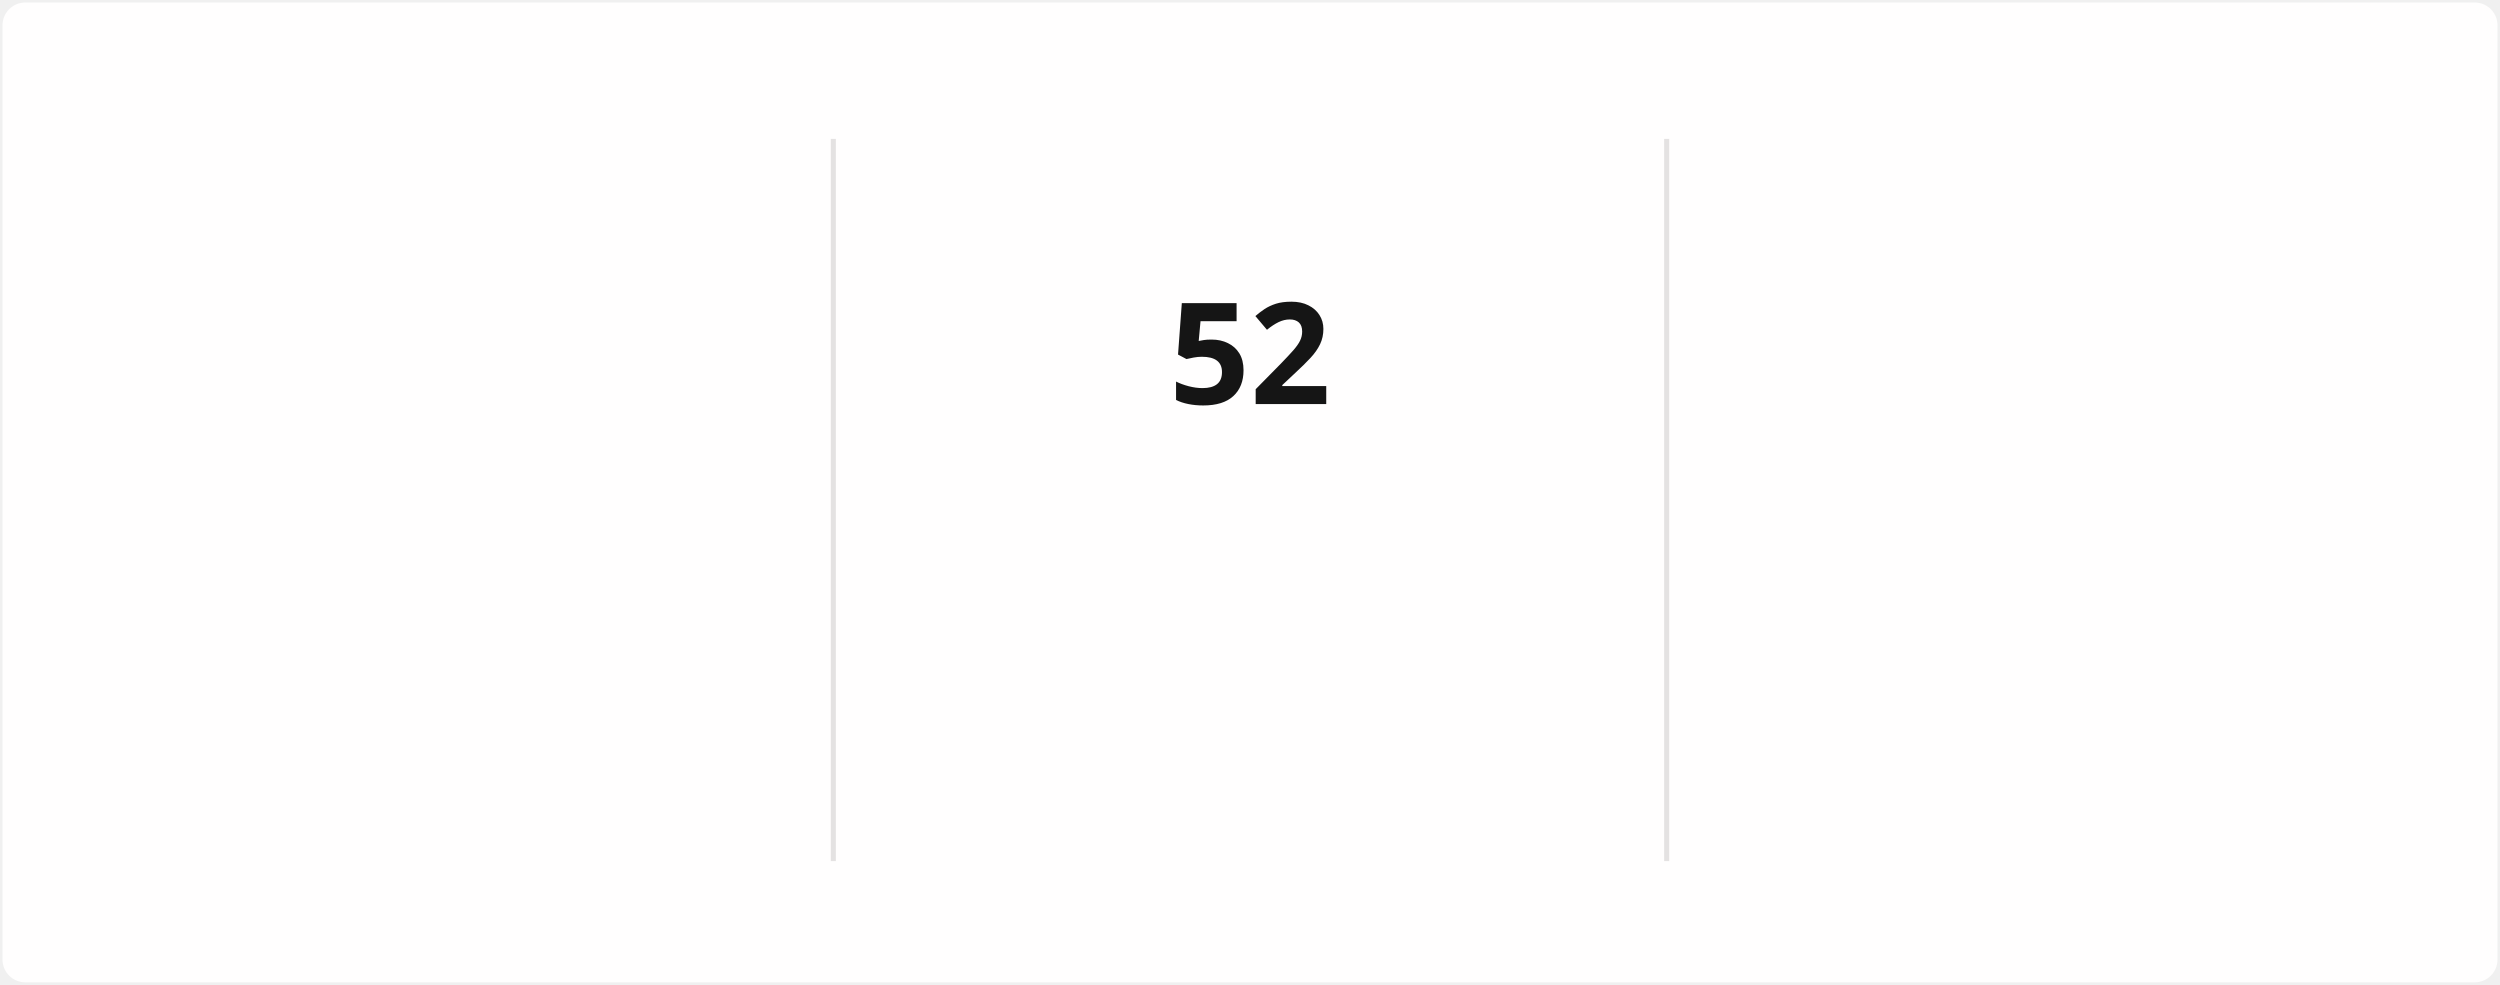
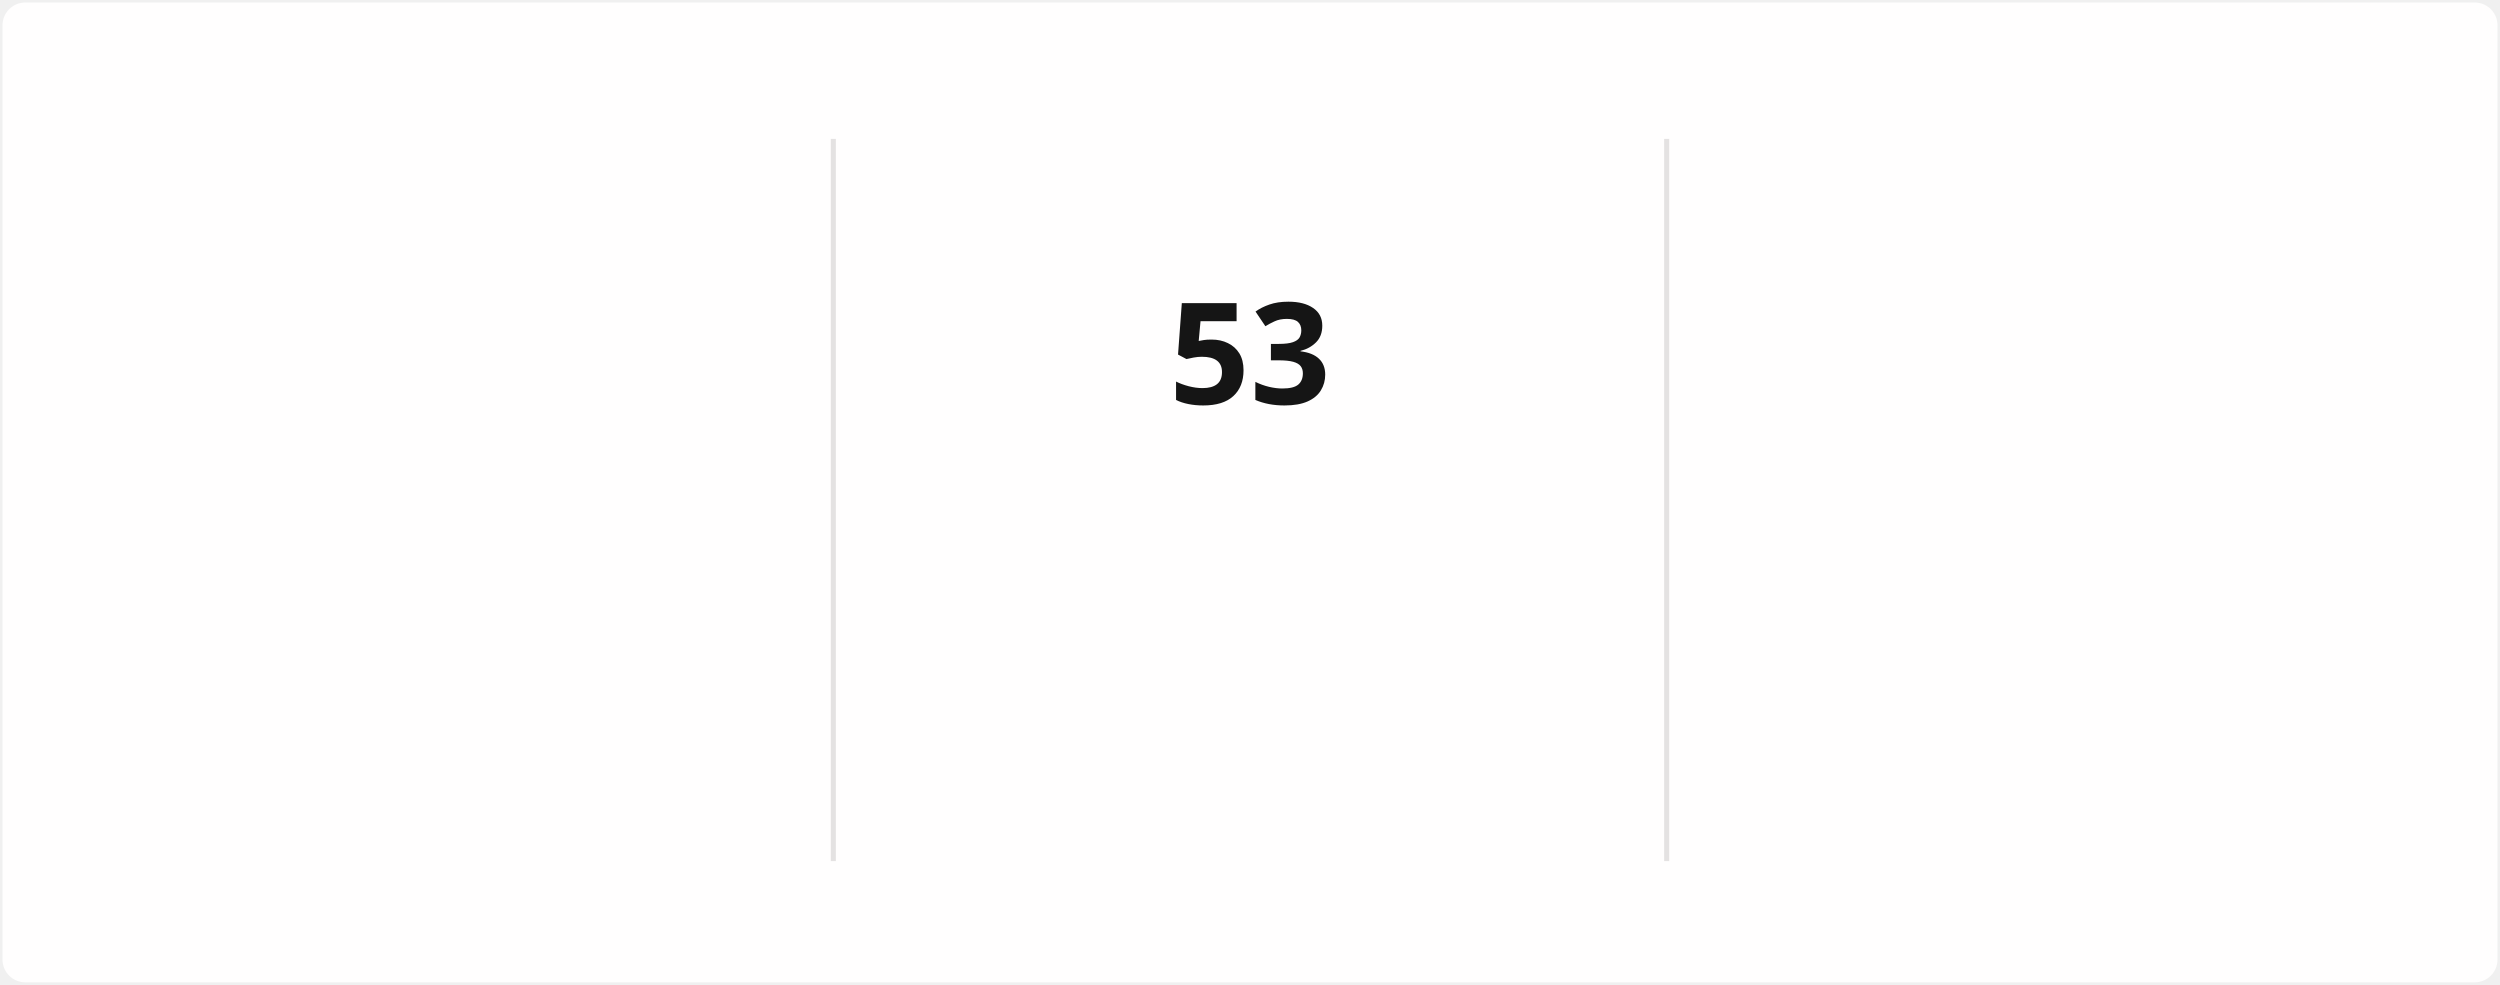
<svg xmlns="http://www.w3.org/2000/svg" style="isolation: isolate" viewBox="0 0 495 195" width="495px" height="195px" direction="ltr">
  <style>
            @keyframes currstreak {
                0% { font-size: 3px; opacity: 0.2; }
                80% { font-size: 34px; opacity: 1; }
                100% { font-size: 28px; opacity: 1; }
            }
            @keyframes fadein {
                0% { opacity: 0; }
                100% { opacity: 1; }
            }
        </style>
  <defs>
    <clipPath id="outer_rectangle">
      <rect width="495" height="195" rx="4.5" />
    </clipPath>
    <mask id="mask_out_ring_behind_fire">
      <rect width="495" height="195" fill="white" />
      <ellipse id="mask-ellipse" cx="247.5" cy="32" rx="13" ry="18" fill="black" />
    </mask>
  </defs>
  <g clip-path="url(#outer_rectangle)">
    <g style="isolation: isolate">
      <rect stroke="#000000" stroke-opacity="0" fill="#FFFEFE" rx="4.5" x="0.5" y="0.5" width="494" height="194" />
    </g>
    <g style="isolation: isolate">
      <line x1="165" y1="28" x2="165" y2="170" vector-effect="non-scaling-stroke" stroke-width="1" stroke="#E4E2E2" stroke-linejoin="miter" stroke-linecap="square" stroke-miterlimit="3" />
      <line x1="330" y1="28" x2="330" y2="170" vector-effect="non-scaling-stroke" stroke-width="1" stroke="#E4E2E2" stroke-linejoin="miter" stroke-linecap="square" stroke-miterlimit="3" />
    </g>
    <g style="isolation: isolate">
      <g transform="translate(82.5, 48)">
        <text x="0" y="32" stroke-width="0" text-anchor="middle" fill="#151515" stroke="none" font-family="&quot;Segoe UI&quot;, Ubuntu, sans-serif" font-weight="700" font-size="28px" font-style="normal" style="opacity: 0; animation: fadein 0.5s linear forwards 0.6s">
-                         1,342
+                         1,343
                    </text>
      </g>
      <g transform="translate(82.5, 84)">
        <text x="0" y="32" stroke-width="0" text-anchor="middle" fill="#151515" stroke="none" font-family="&quot;Segoe UI&quot;, Ubuntu, sans-serif" font-weight="400" font-size="14px" font-style="normal" style="opacity: 0; animation: fadein 0.5s linear forwards 0.7s">
                        Total Contributions
                    </text>
      </g>
      <g transform="translate(82.5, 114)">
        <text x="0" y="32" stroke-width="0" text-anchor="middle" fill="#464646" stroke="none" font-family="&quot;Segoe UI&quot;, Ubuntu, sans-serif" font-weight="400" font-size="12px" font-style="normal" style="opacity: 0; animation: fadein 0.5s linear forwards 0.8s">
                        Dec 21, 2021 - Present
                    </text>
      </g>
    </g>
    <g style="isolation: isolate">
      <g transform="translate(247.5, 108)">
        <text x="0" y="32" stroke-width="0" text-anchor="middle" fill="#FB8C00" stroke="none" font-family="&quot;Segoe UI&quot;, Ubuntu, sans-serif" font-weight="700" font-size="14px" font-style="normal" style="opacity: 0; animation: fadein 0.5s linear forwards 0.9s">
                        Current Streak
                    </text>
      </g>
      <g transform="translate(247.5, 145)">
        <text x="0" y="21" stroke-width="0" text-anchor="middle" fill="#464646" stroke="none" font-family="&quot;Segoe UI&quot;, Ubuntu, sans-serif" font-weight="400" font-size="12px" font-style="normal" style="opacity: 0; animation: fadein 0.5s linear forwards 0.9s">
-                         Mar 10 - Apr 30
+                         Mar 10 - May 1
                    </text>
      </g>
      <g mask="url(#mask_out_ring_behind_fire)">
        <circle cx="247.5" cy="71" r="40" fill="none" stroke="#FB8C00" stroke-width="5" style="opacity: 0; animation: fadein 0.5s linear forwards 0.4s" />
      </g>
      <g transform="translate(247.5, 19.5)" stroke-opacity="0" style="opacity: 0; animation: fadein 0.5s linear forwards 0.6s">
        <path d="M -12 -0.5 L 15 -0.5 L 15 23.5 L -12 23.5 L -12 -0.5 Z" fill="none" />
        <path d="M 1.5 0.67 C 1.5 0.67 2.24 3.32 2.24 5.47 C 2.24 7.53 0.89 9.2 -1.17 9.2 C -3.23 9.2 -4.79 7.53 -4.79 5.47 L -4.76 5.11 C -6.78 7.51 -8 10.62 -8 13.99 C -8 18.41 -4.42 22 0 22 C 4.42 22 8 18.41 8 13.99 C 8 8.6 5.41 3.79 1.5 0.67 Z M -0.29 19 C -2.07 19 -3.51 17.6 -3.51 15.86 C -3.51 14.24 -2.46 13.1 -0.7 12.74 C 1.07 12.38 2.9 11.53 3.92 10.16 C 4.31 11.45 4.51 12.81 4.51 14.2 C 4.51 16.85 2.36 19 -0.29 19 Z" fill="#FB8C00" stroke-opacity="0" />
      </g>
      <g transform="translate(247.5, 48)">
        <text x="0" y="32" stroke-width="0" text-anchor="middle" fill="#151515" stroke="none" font-family="&quot;Segoe UI&quot;, Ubuntu, sans-serif" font-weight="700" font-size="28px" font-style="normal" style="animation: currstreak 0.6s linear forwards">
-                         52
+                         53
                    </text>
      </g>
    </g>
    <g style="isolation: isolate">
      <g transform="translate(412.5, 48)">
        <text x="0" y="32" stroke-width="0" text-anchor="middle" fill="#151515" stroke="none" font-family="&quot;Segoe UI&quot;, Ubuntu, sans-serif" font-weight="700" font-size="28px" font-style="normal" style="opacity: 0; animation: fadein 0.5s linear forwards 1.2s">
-                         52
+                         53
                    </text>
      </g>
      <g transform="translate(412.5, 84)">
        <text x="0" y="32" stroke-width="0" text-anchor="middle" fill="#151515" stroke="none" font-family="&quot;Segoe UI&quot;, Ubuntu, sans-serif" font-weight="400" font-size="14px" font-style="normal" style="opacity: 0; animation: fadein 0.5s linear forwards 1.3s">
                        Longest Streak
                    </text>
      </g>
      <g transform="translate(412.5, 114)">
        <text x="0" y="32" stroke-width="0" text-anchor="middle" fill="#464646" stroke="none" font-family="&quot;Segoe UI&quot;, Ubuntu, sans-serif" font-weight="400" font-size="12px" font-style="normal" style="opacity: 0; animation: fadein 0.5s linear forwards 1.4s">
-                         Mar 10 - Apr 30
+                         Mar 10 - May 1
                    </text>
      </g>
    </g>
  </g>
</svg>
